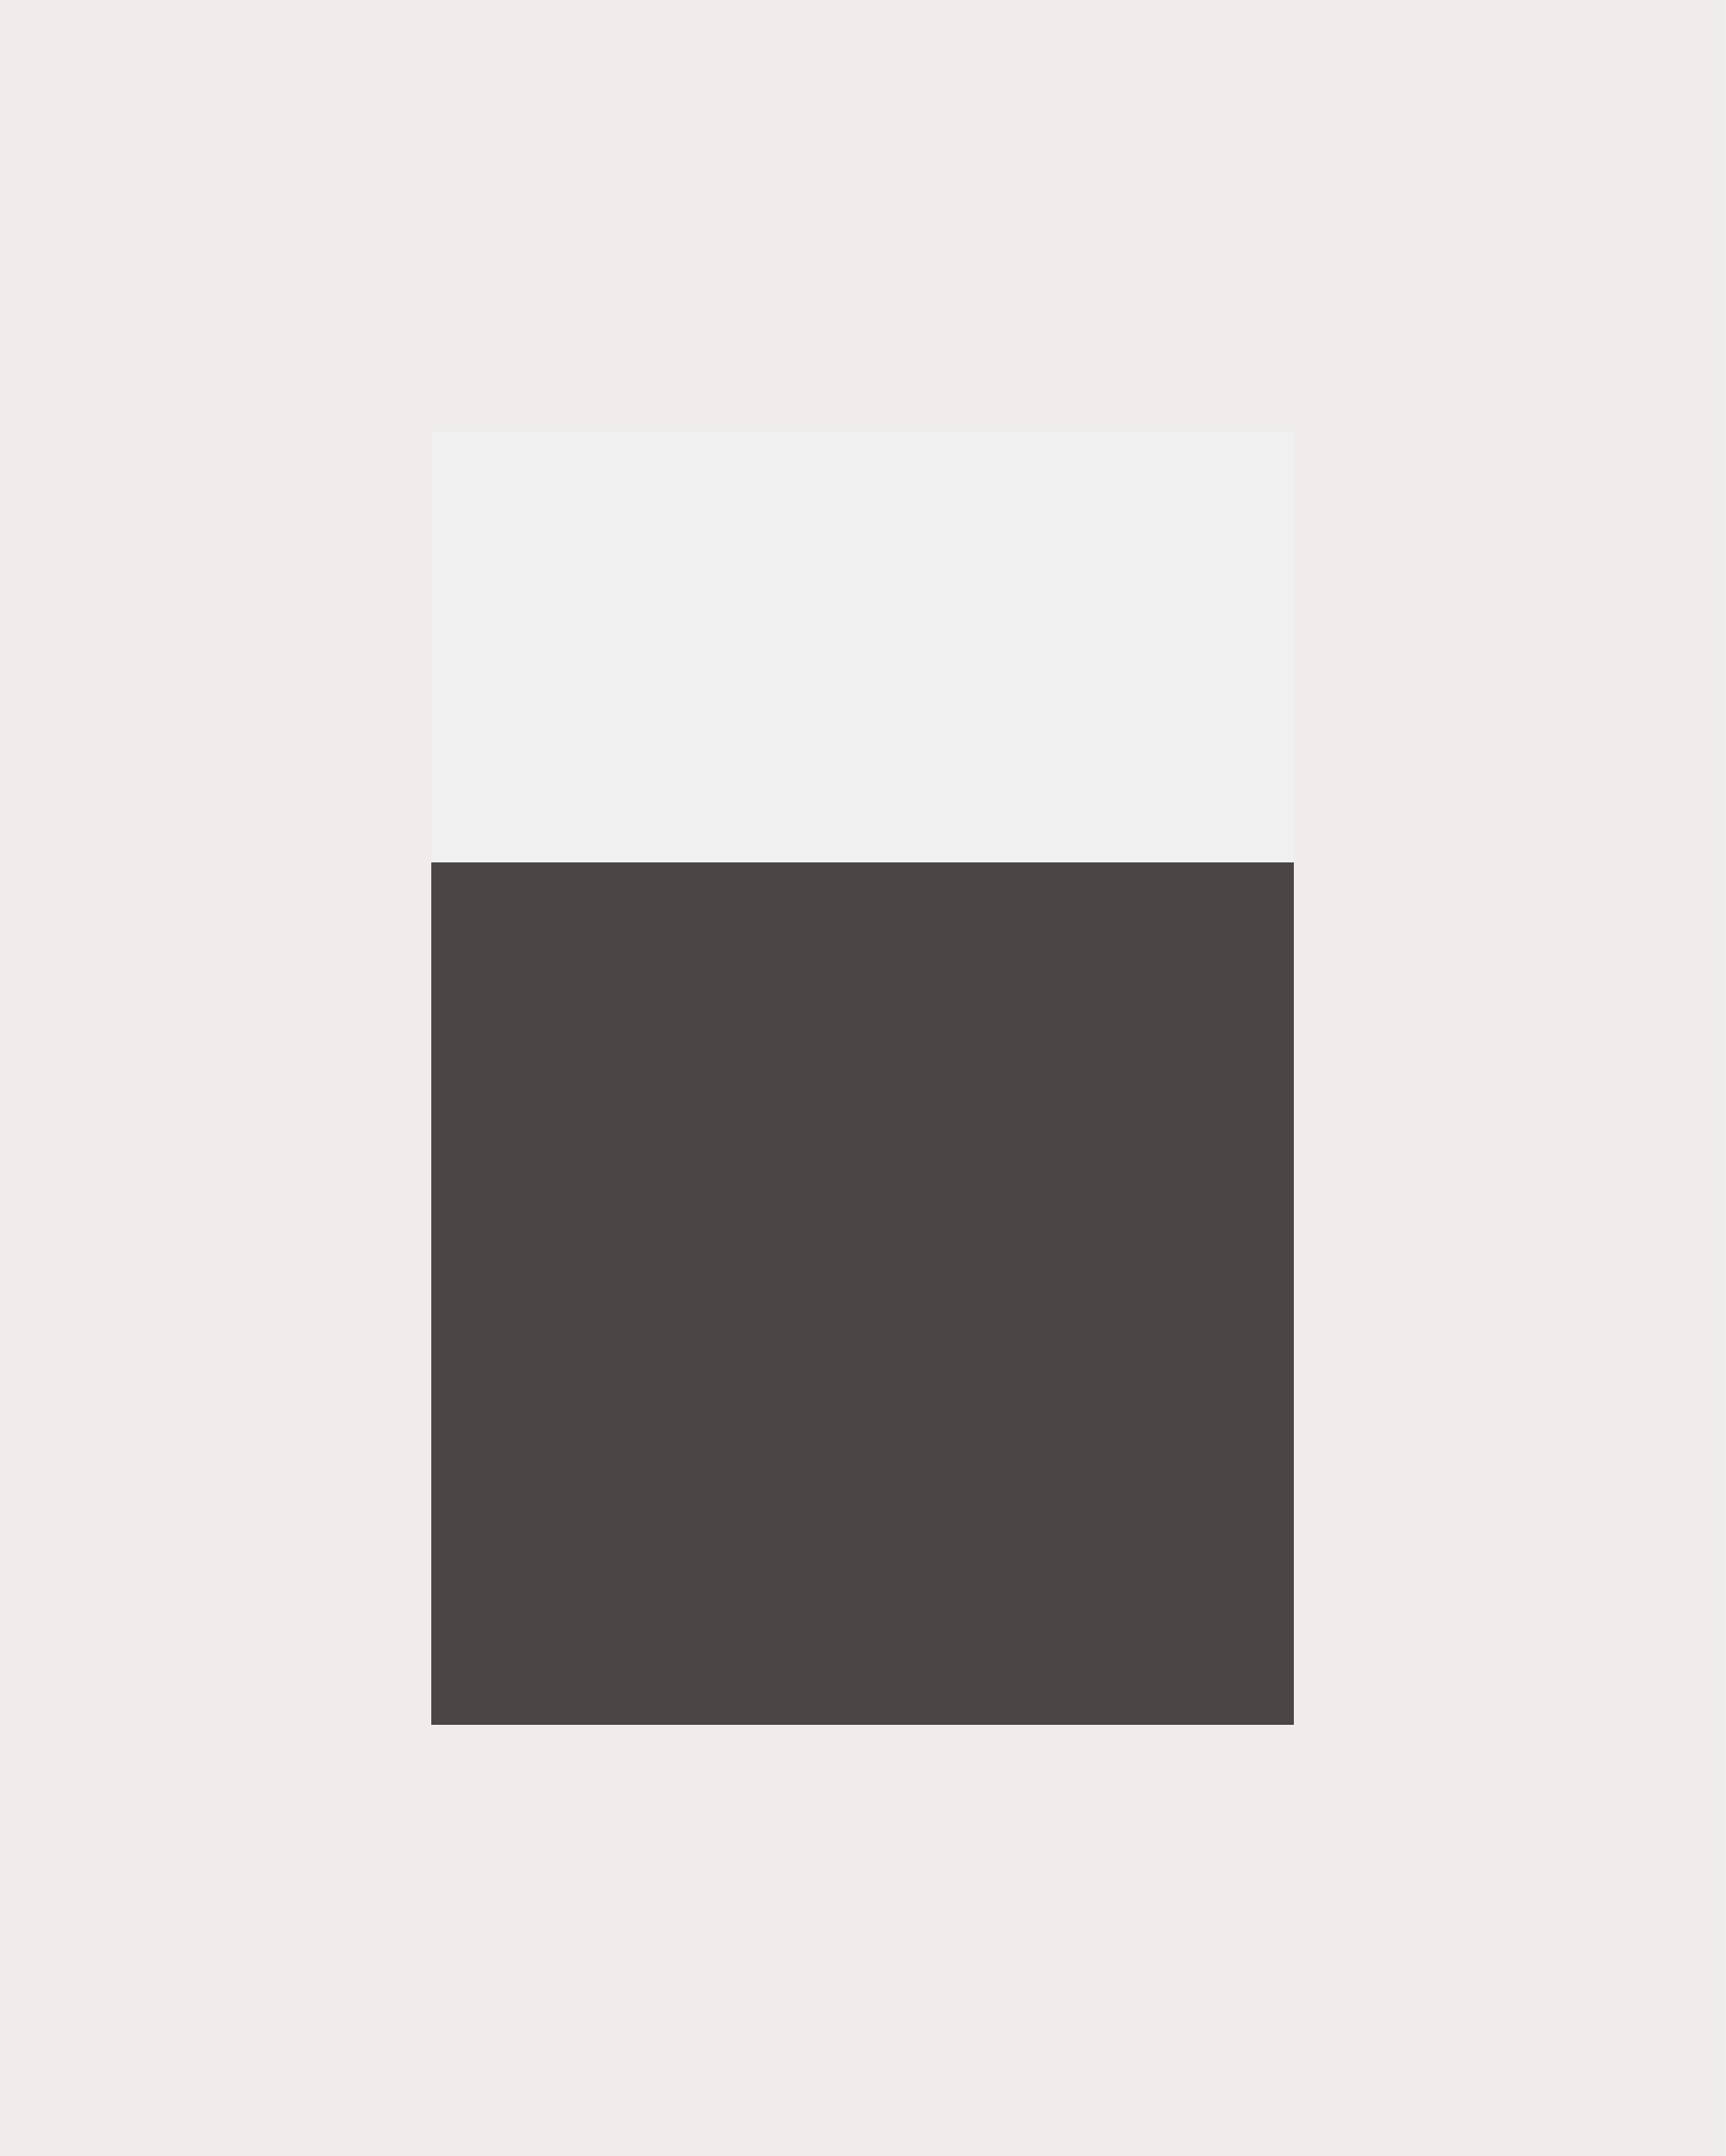
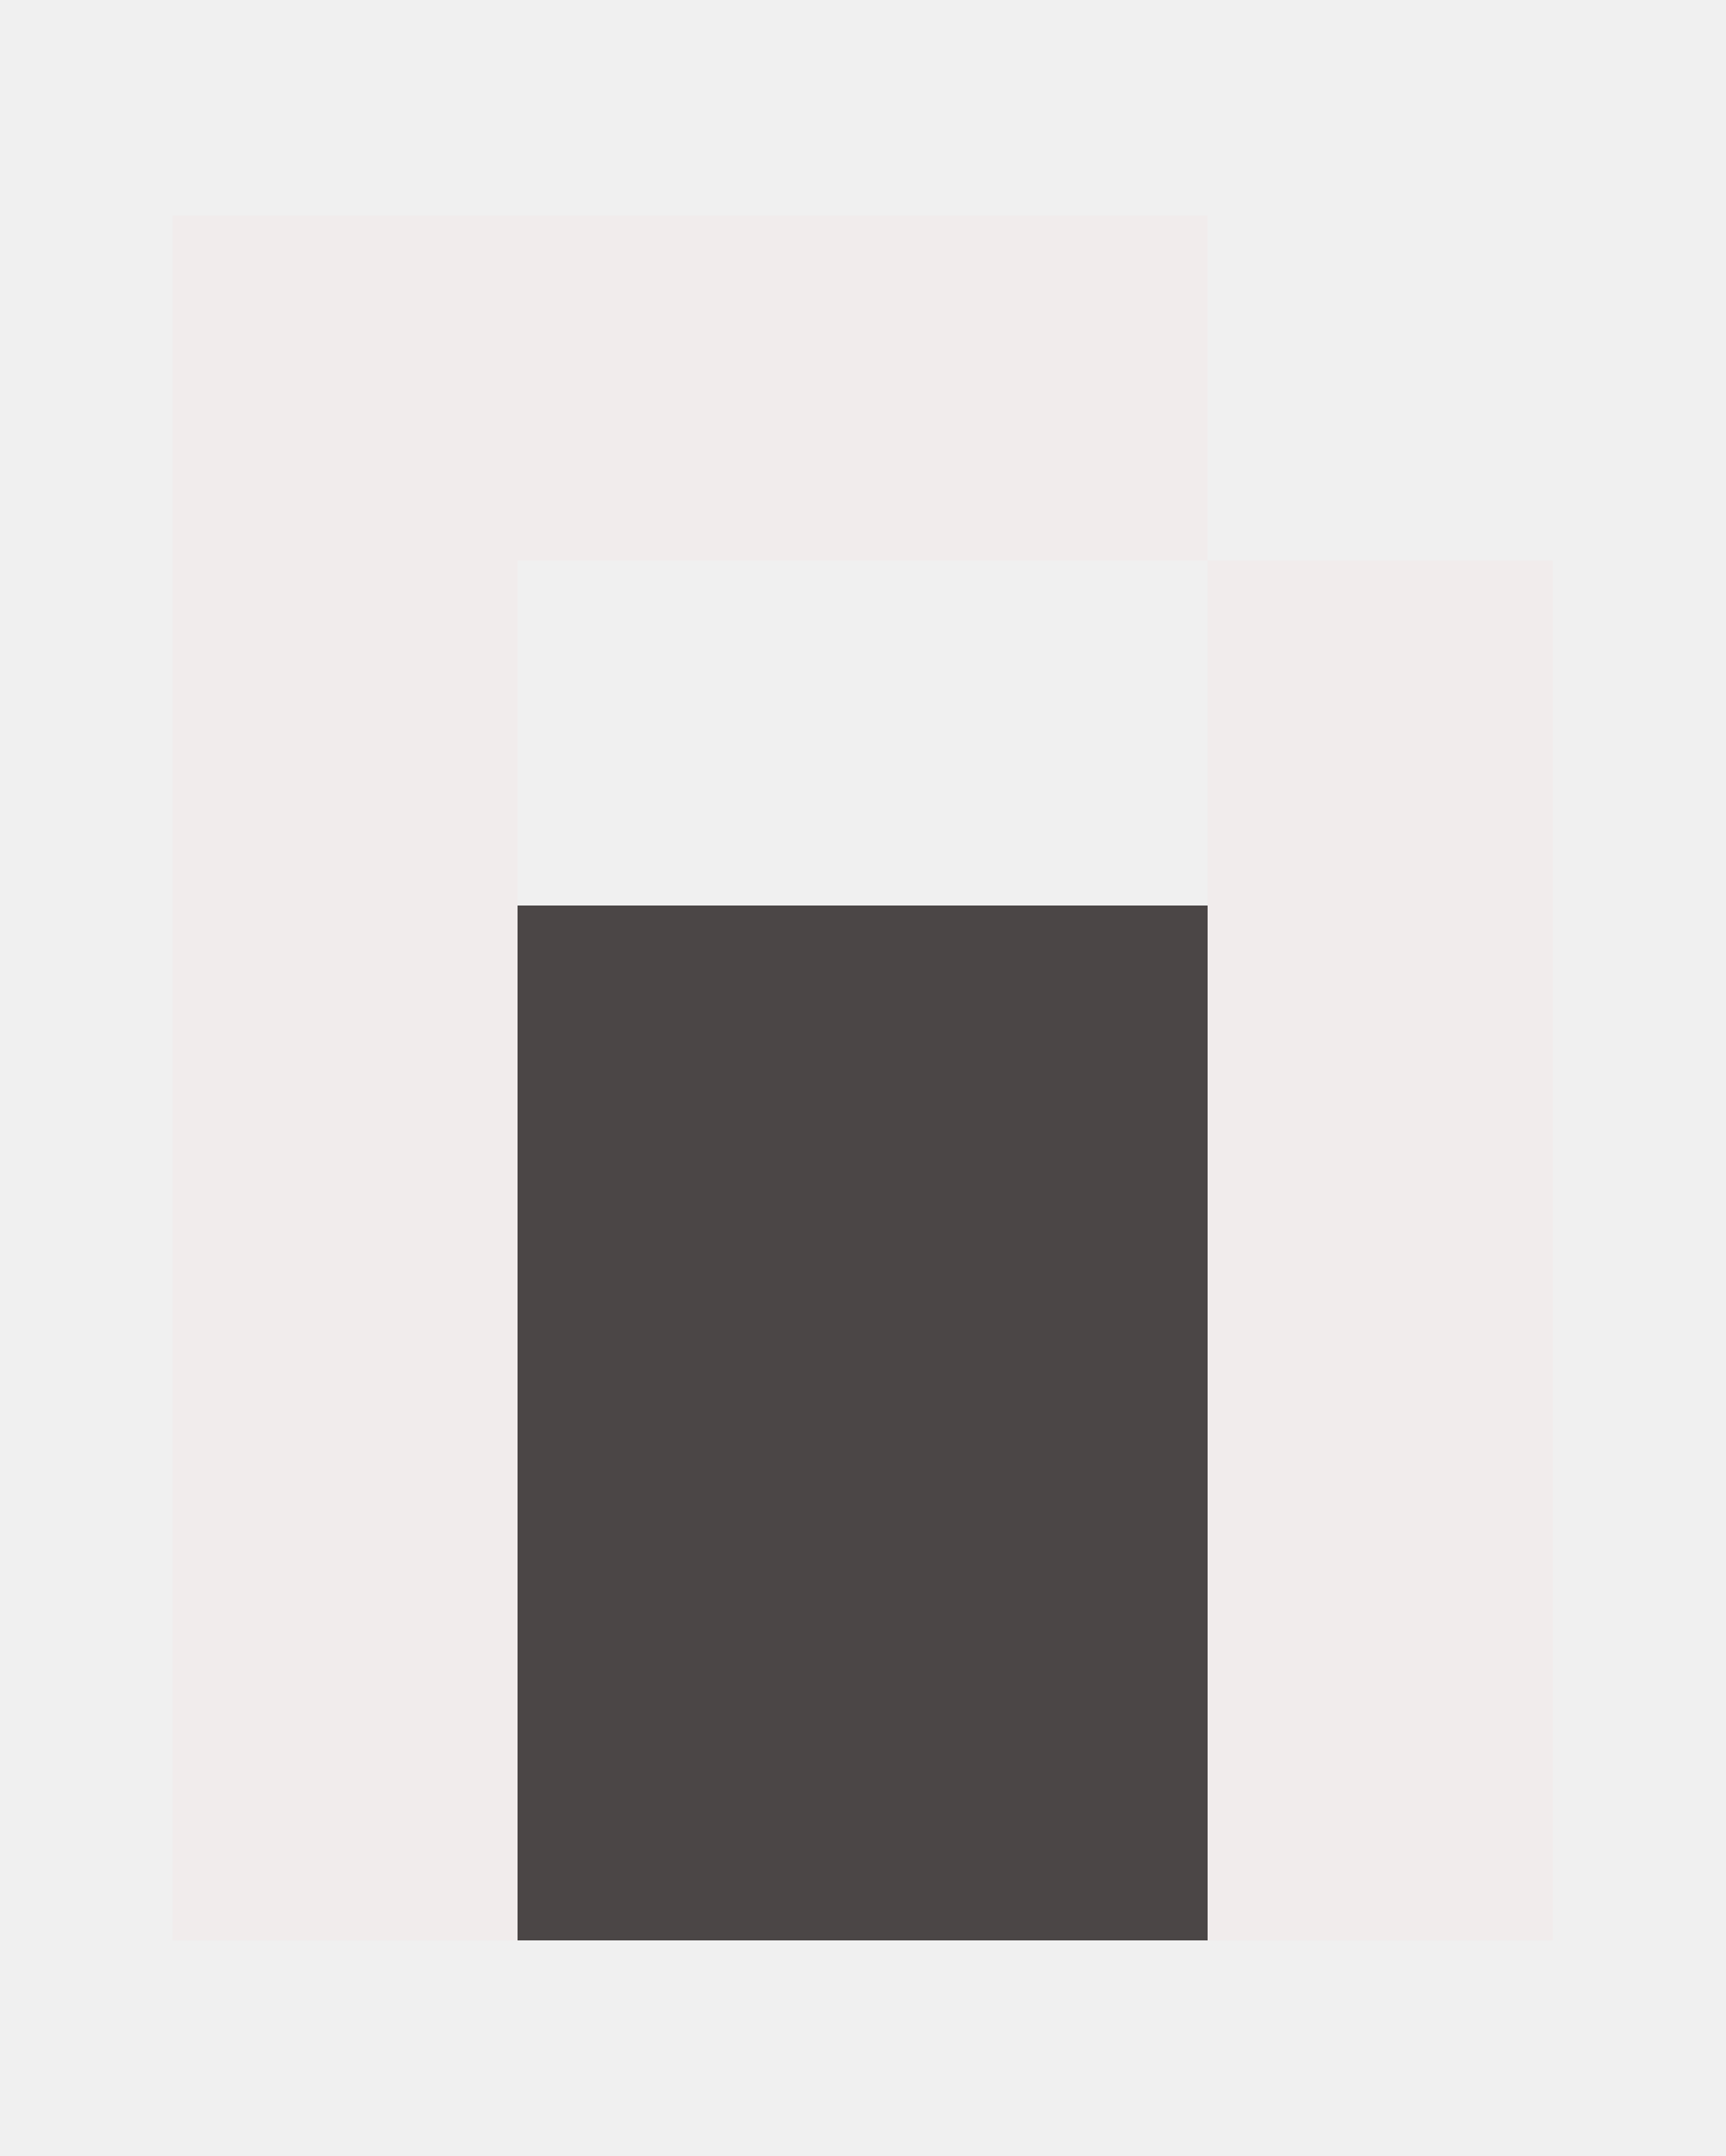
<svg xmlns="http://www.w3.org/2000/svg" width="240" height="300" viewBox="0 0 240 300" fill="none">
-   <g clip-path="url(#clip0_1401_86283)">
-     <mask id="mask0_1401_86283" style="mask-type:luminance" maskUnits="userSpaceOnUse" x="0" y="0" width="240" height="300">
-       <path d="M240 0H0V300H240V0Z" fill="white" />
-     </mask>
-     <g mask="url(#mask0_1401_86283)">
-       <path d="M180 240H60V120H180V240Z" fill="#4B4646" />
-       <path d="M180 60H60V240H180V60ZM240 300H0V0H240V300Z" fill="#F1ECEC" />
-     </g>
+   <g transform="translate(24,30) scale(8)">
+     <path d="M18 6H6V30H0V0H18V6ZM24 30H18V6H24V30Z" fill="#F1ECEC" />
+     <path d="M18 30H6V12H18V30Z" fill="#4B4646" />
  </g>
-   <defs>
-     <clipPath id="clip0_1401_86283">
-       <rect width="240" height="300" fill="white" />
-     </clipPath>
-   </defs>
</svg>
